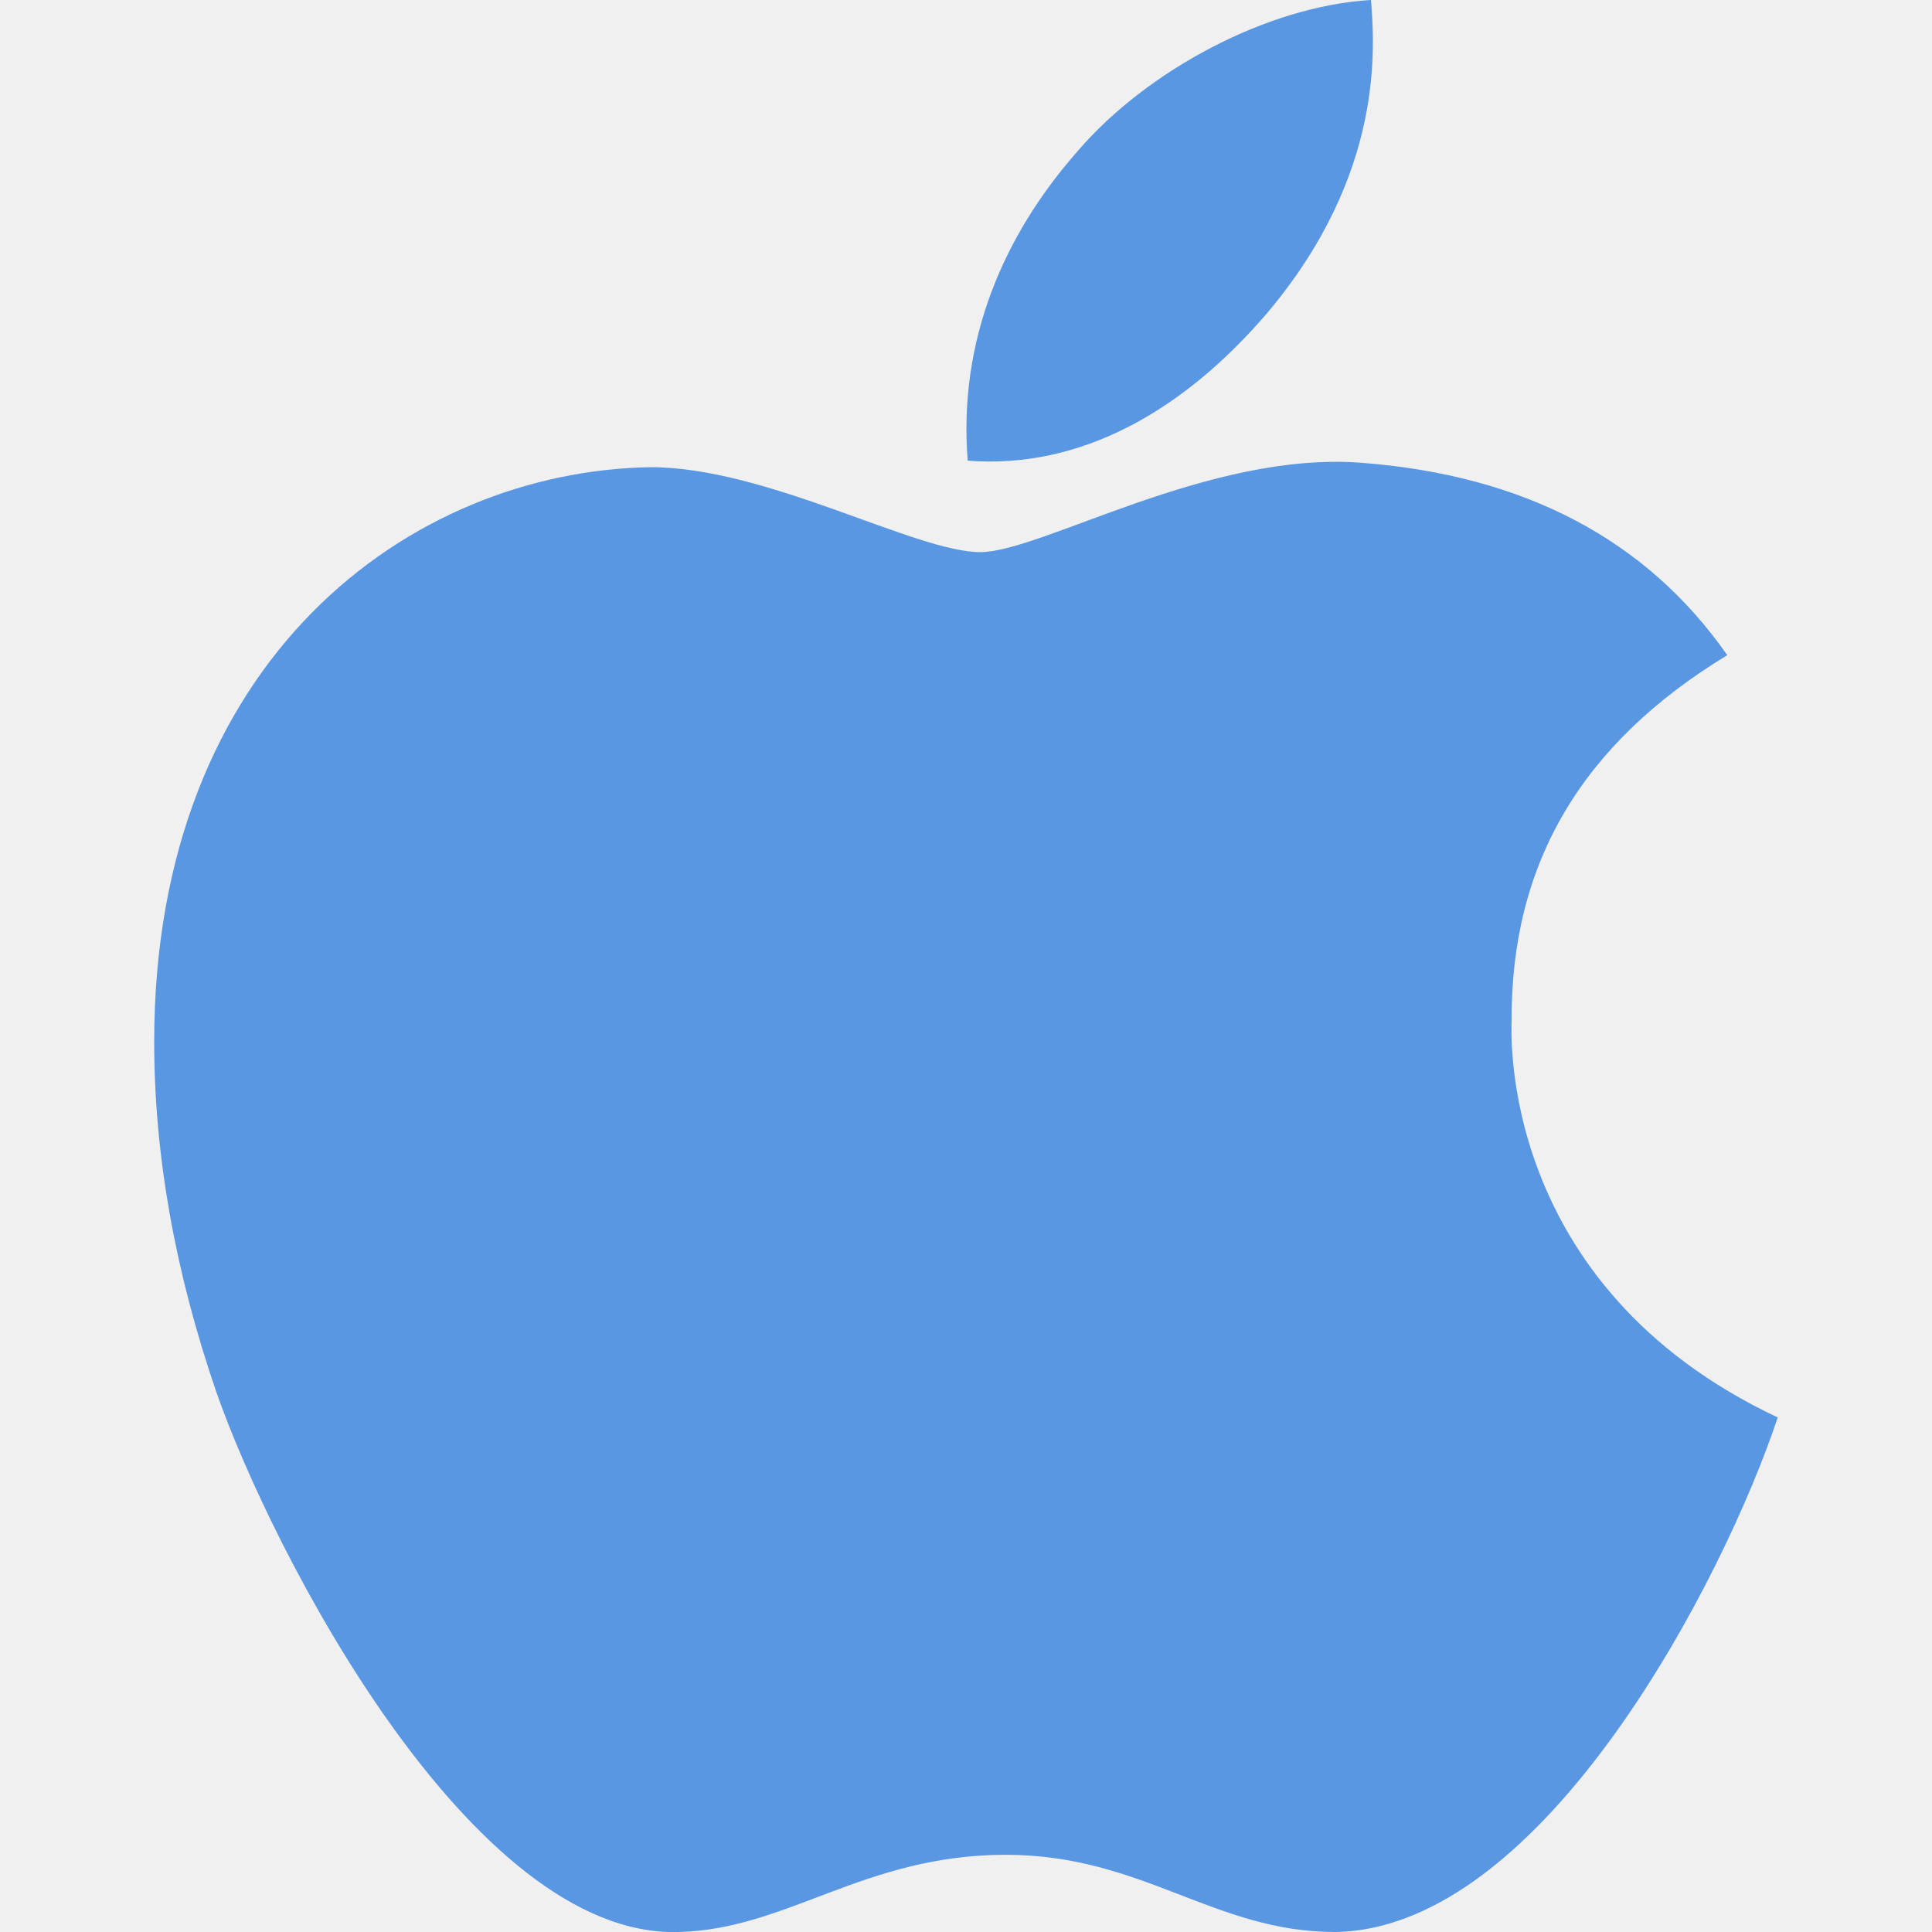
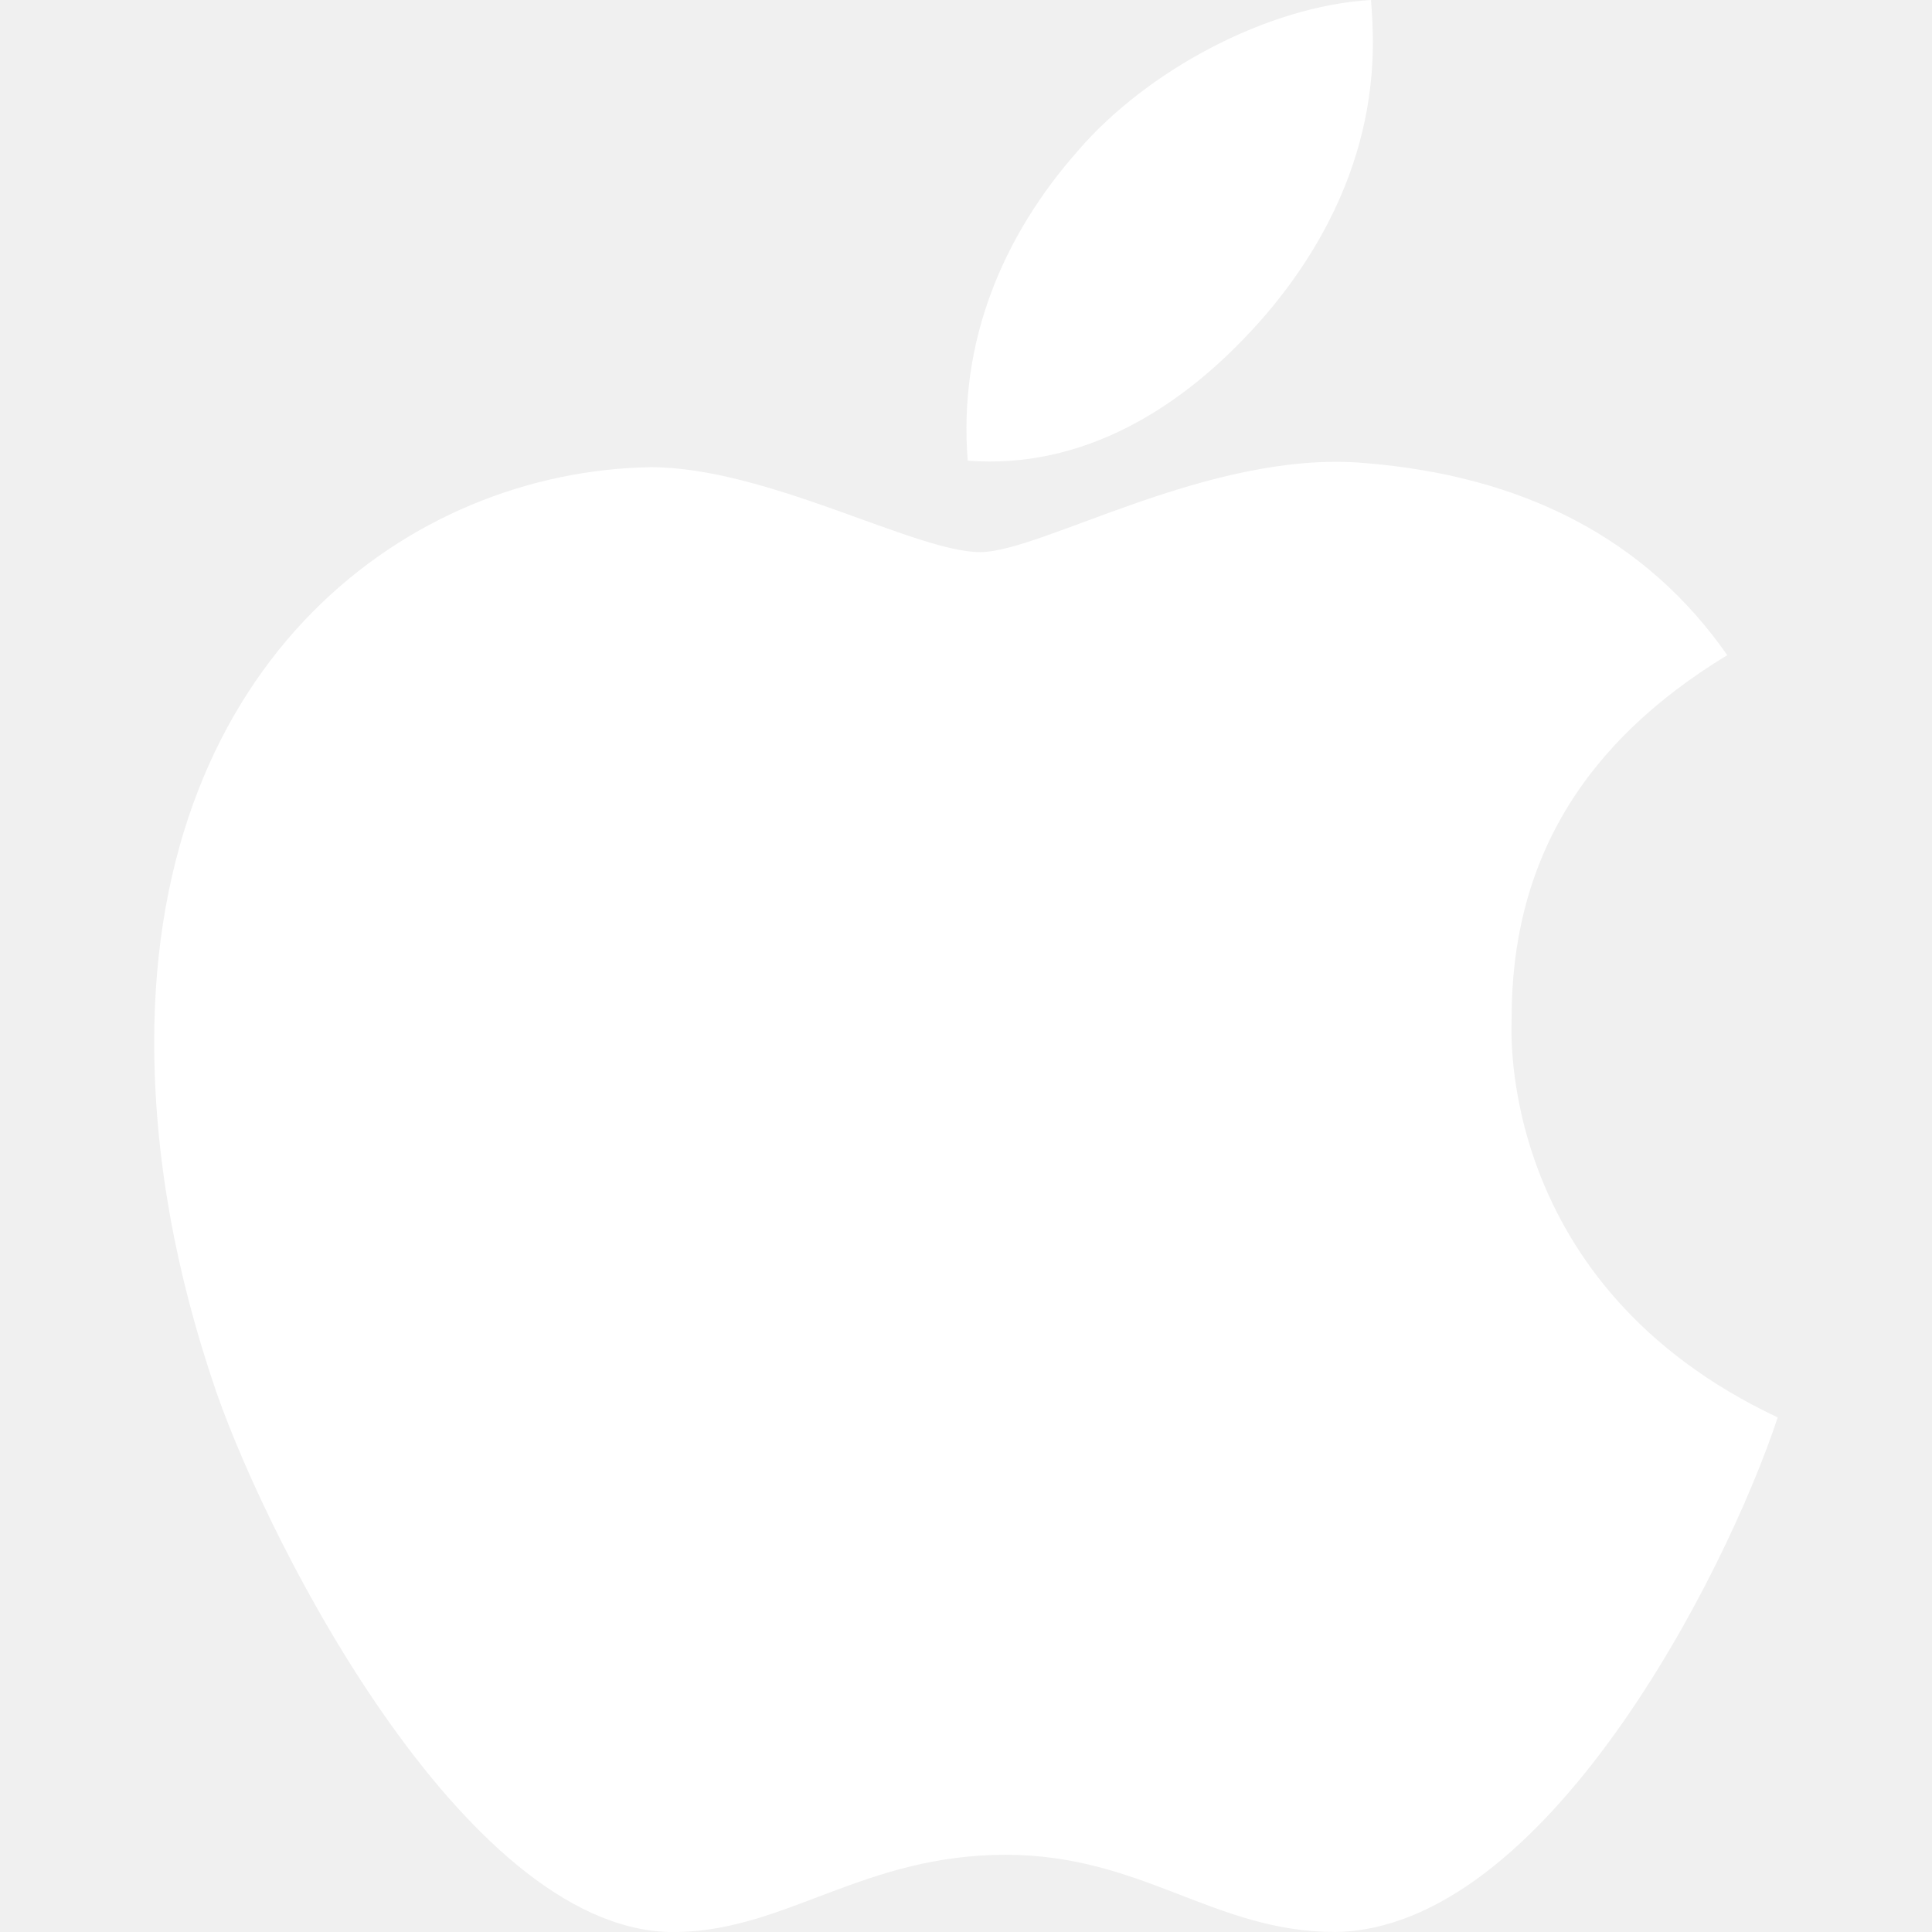
- <svg xmlns="http://www.w3.org/2000/svg" height="27" width="27" id="svg4" version="1.1" viewBox="4 32 27 27">
+ <svg xmlns="http://www.w3.org/2000/svg" viewBox="4 32 27 27" version="1.1" id="svg4" width="27" height="27">
  <defs id="defs8" />
-   <path style="stroke-width:0.06" id="path2" fill="#5997e3ff" d="m 25.125,46.268 c -0.012,-2.212 0.989,-3.882 3.014,-5.112 -1.133,-1.622 -2.845,-2.514 -5.106,-2.688 -2.14,-0.169 -4.479,1.248 -5.335,1.248 -0.904,0 -2.978,-1.187 -4.605,-1.187 -3.364,0.054 -6.938,2.682 -6.938,8.029 q 0,2.369 0.868,4.895 c 0.772,2.212 3.556,7.637 6.462,7.547 1.519,-0.036 2.592,-1.079 4.569,-1.079 1.917,0 2.911,1.079 4.605,1.079 2.93,-0.042 5.449,-4.973 6.185,-7.191 -3.93,-1.851 -3.719,-5.425 -3.719,-5.54 z M 21.713,36.37 C 23.359,34.417 23.208,32.639 23.16,32 c -1.453,0.084 -3.134,0.989 -4.093,2.104 -1.055,1.194 -1.676,2.67 -1.543,4.334 1.573,0.121 3.008,-0.687 4.189,-2.068 z" />
+   <path d="m 25.125,46.268 c -0.012,-2.212 0.989,-3.882 3.014,-5.112 -1.133,-1.622 -2.845,-2.514 -5.106,-2.688 -2.14,-0.169 -4.479,1.248 -5.335,1.248 -0.904,0 -2.978,-1.187 -4.605,-1.187 -3.364,0.054 -6.938,2.682 -6.938,8.029 q 0,2.369 0.868,4.895 c 0.772,2.212 3.556,7.637 6.462,7.547 1.519,-0.036 2.592,-1.079 4.569,-1.079 1.917,0 2.911,1.079 4.605,1.079 2.93,-0.042 5.449,-4.973 6.185,-7.191 -3.93,-1.851 -3.719,-5.425 -3.719,-5.54 z M 21.713,36.37 C 23.359,34.417 23.208,32.639 23.16,32 c -1.453,0.084 -3.134,0.989 -4.093,2.104 -1.055,1.194 -1.676,2.67 -1.543,4.334 1.573,0.121 3.008,-0.687 4.189,-2.068 z" fill="#5997e3ff" id="path2" style="stroke-width:0.06;fill:#ffffff;fill-opacity:1" />
</svg>
